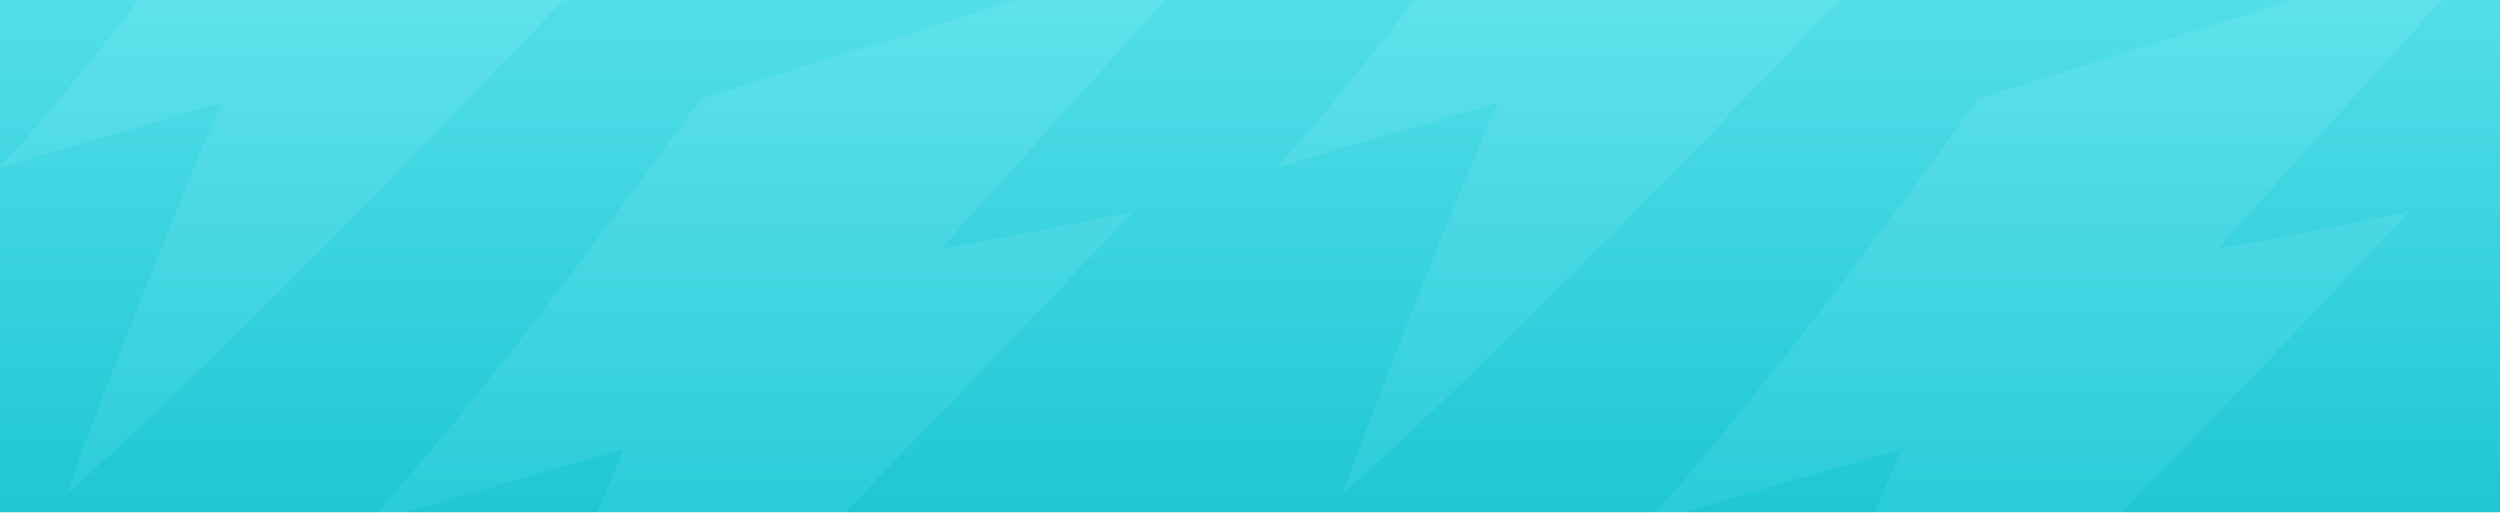
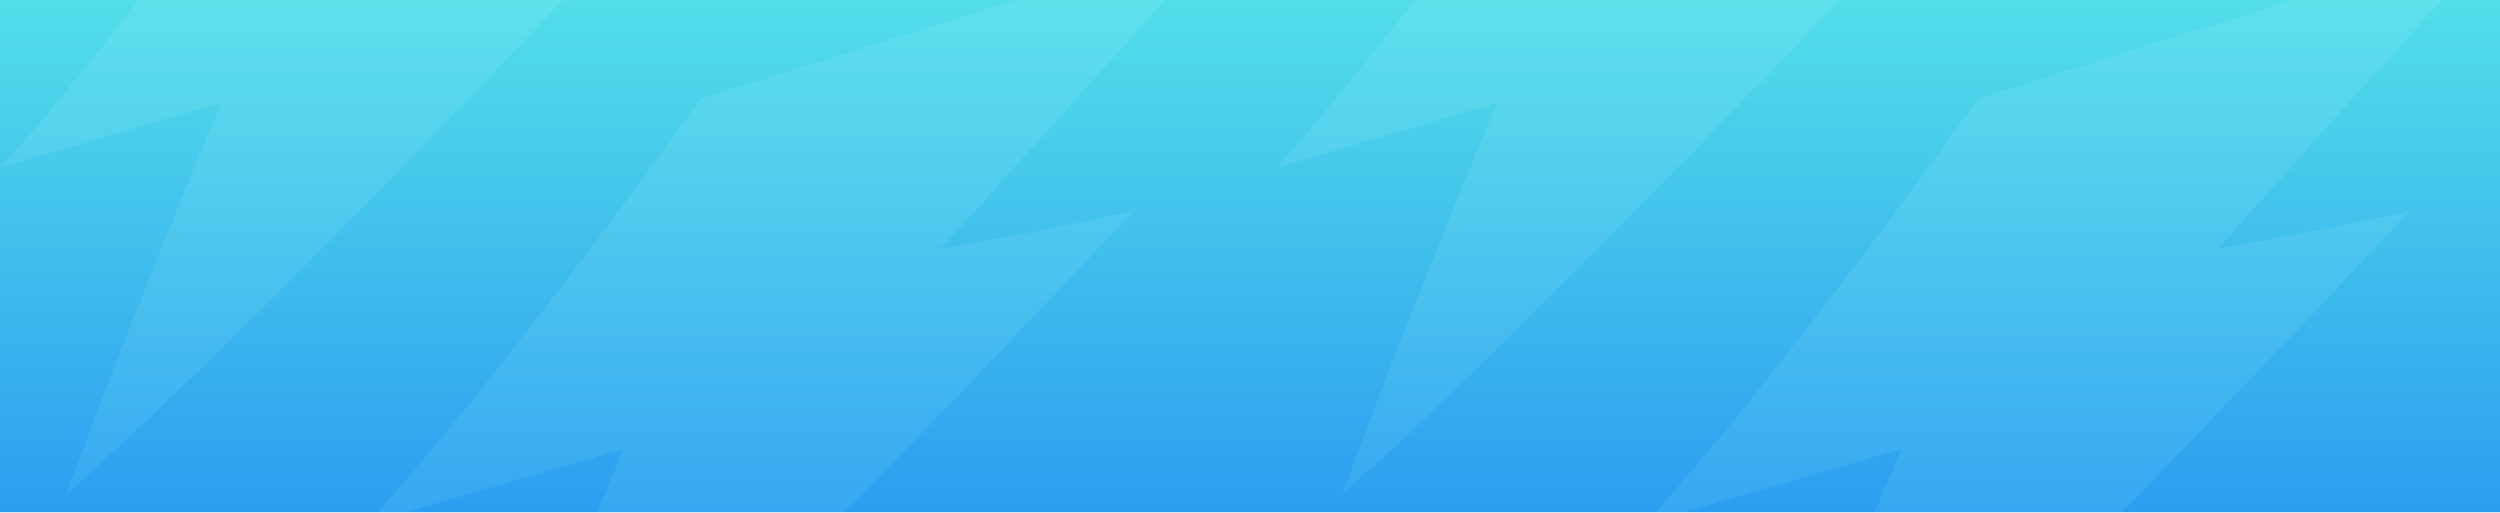
<svg xmlns="http://www.w3.org/2000/svg" width="1152" height="236" fill="none" viewBox="0 0 1152 236">
  <g clip-path="url(#clip0)">
    <rect width="1152" height="236" fill="url(#paint0_linear)" />
    <g style="mix-blend-mode:soft-light" opacity=".2">
      <path fill="#fff" d="M0 77.165C0 77.165 43.139 32.398 132.443 -91.773L340 -157L227.798 -32.223C249.793 -35.986 275.29 -40.843 304.017 -47.096C304.017 -47.096 131.52 137.963 30.377 228C57.907 153.78 83.439 91.197 101.933 47.507C77.165 54.743 44.109 64.368 0 77.165Z" />
    </g>
    <g style="mix-blend-mode:soft-light" opacity=".2">
      <path fill="#fff" d="M588 77.165C588 77.165 631.139 32.398 720.443 -91.773L928 -157L815.798 -32.223C837.793 -35.986 863.29 -40.843 892.017 -47.096C892.017 -47.096 719.52 137.963 618.377 228C645.908 153.78 671.439 91.197 689.933 47.507C665.165 54.743 632.109 64.368 588 77.165Z" />
    </g>
    <g style="mix-blend-mode:soft-light" opacity=".2">
      <path fill="#fff" d="M169 241.267C169 241.267 219.118 189.407 322.868 45.561L564 -30L433.648 114.547C459.201 110.187 488.822 104.561 522.196 97.317C522.196 97.317 321.796 311.697 204.291 416C236.275 330.02 265.937 257.522 287.422 206.91C258.648 215.292 220.244 226.442 169 241.267Z" />
    </g>
    <g style="mix-blend-mode:soft-light" opacity=".2">
      <path fill="#fff" d="M758 241.267C758 241.267 807.991 189.407 911.479 45.561L1152 -30L1021.98 114.547C1047.47 110.187 1077.01 104.561 1110.3 97.317C1110.3 97.317 910.409 311.697 793.202 416C825.105 330.02 854.692 257.522 876.122 206.91C847.421 215.292 809.115 226.442 758 241.267Z" />
    </g>
  </g>
  <defs>
    <linearGradient id="paint0_linear" x1="576" x2="576" y1="0" y2="236" gradientUnits="userSpaceOnUse">
      <stop stop-color="#53DEE9" />
-       <stop offset="1" stop-color="#1FC7D4" />
+       <stop offset="1" stop-color="#2C9EF0" />
    </linearGradient>
    <clipPath id="clip0">
      <rect width="1152" height="236" fill="#fff" />
    </clipPath>
  </defs>
</svg>
